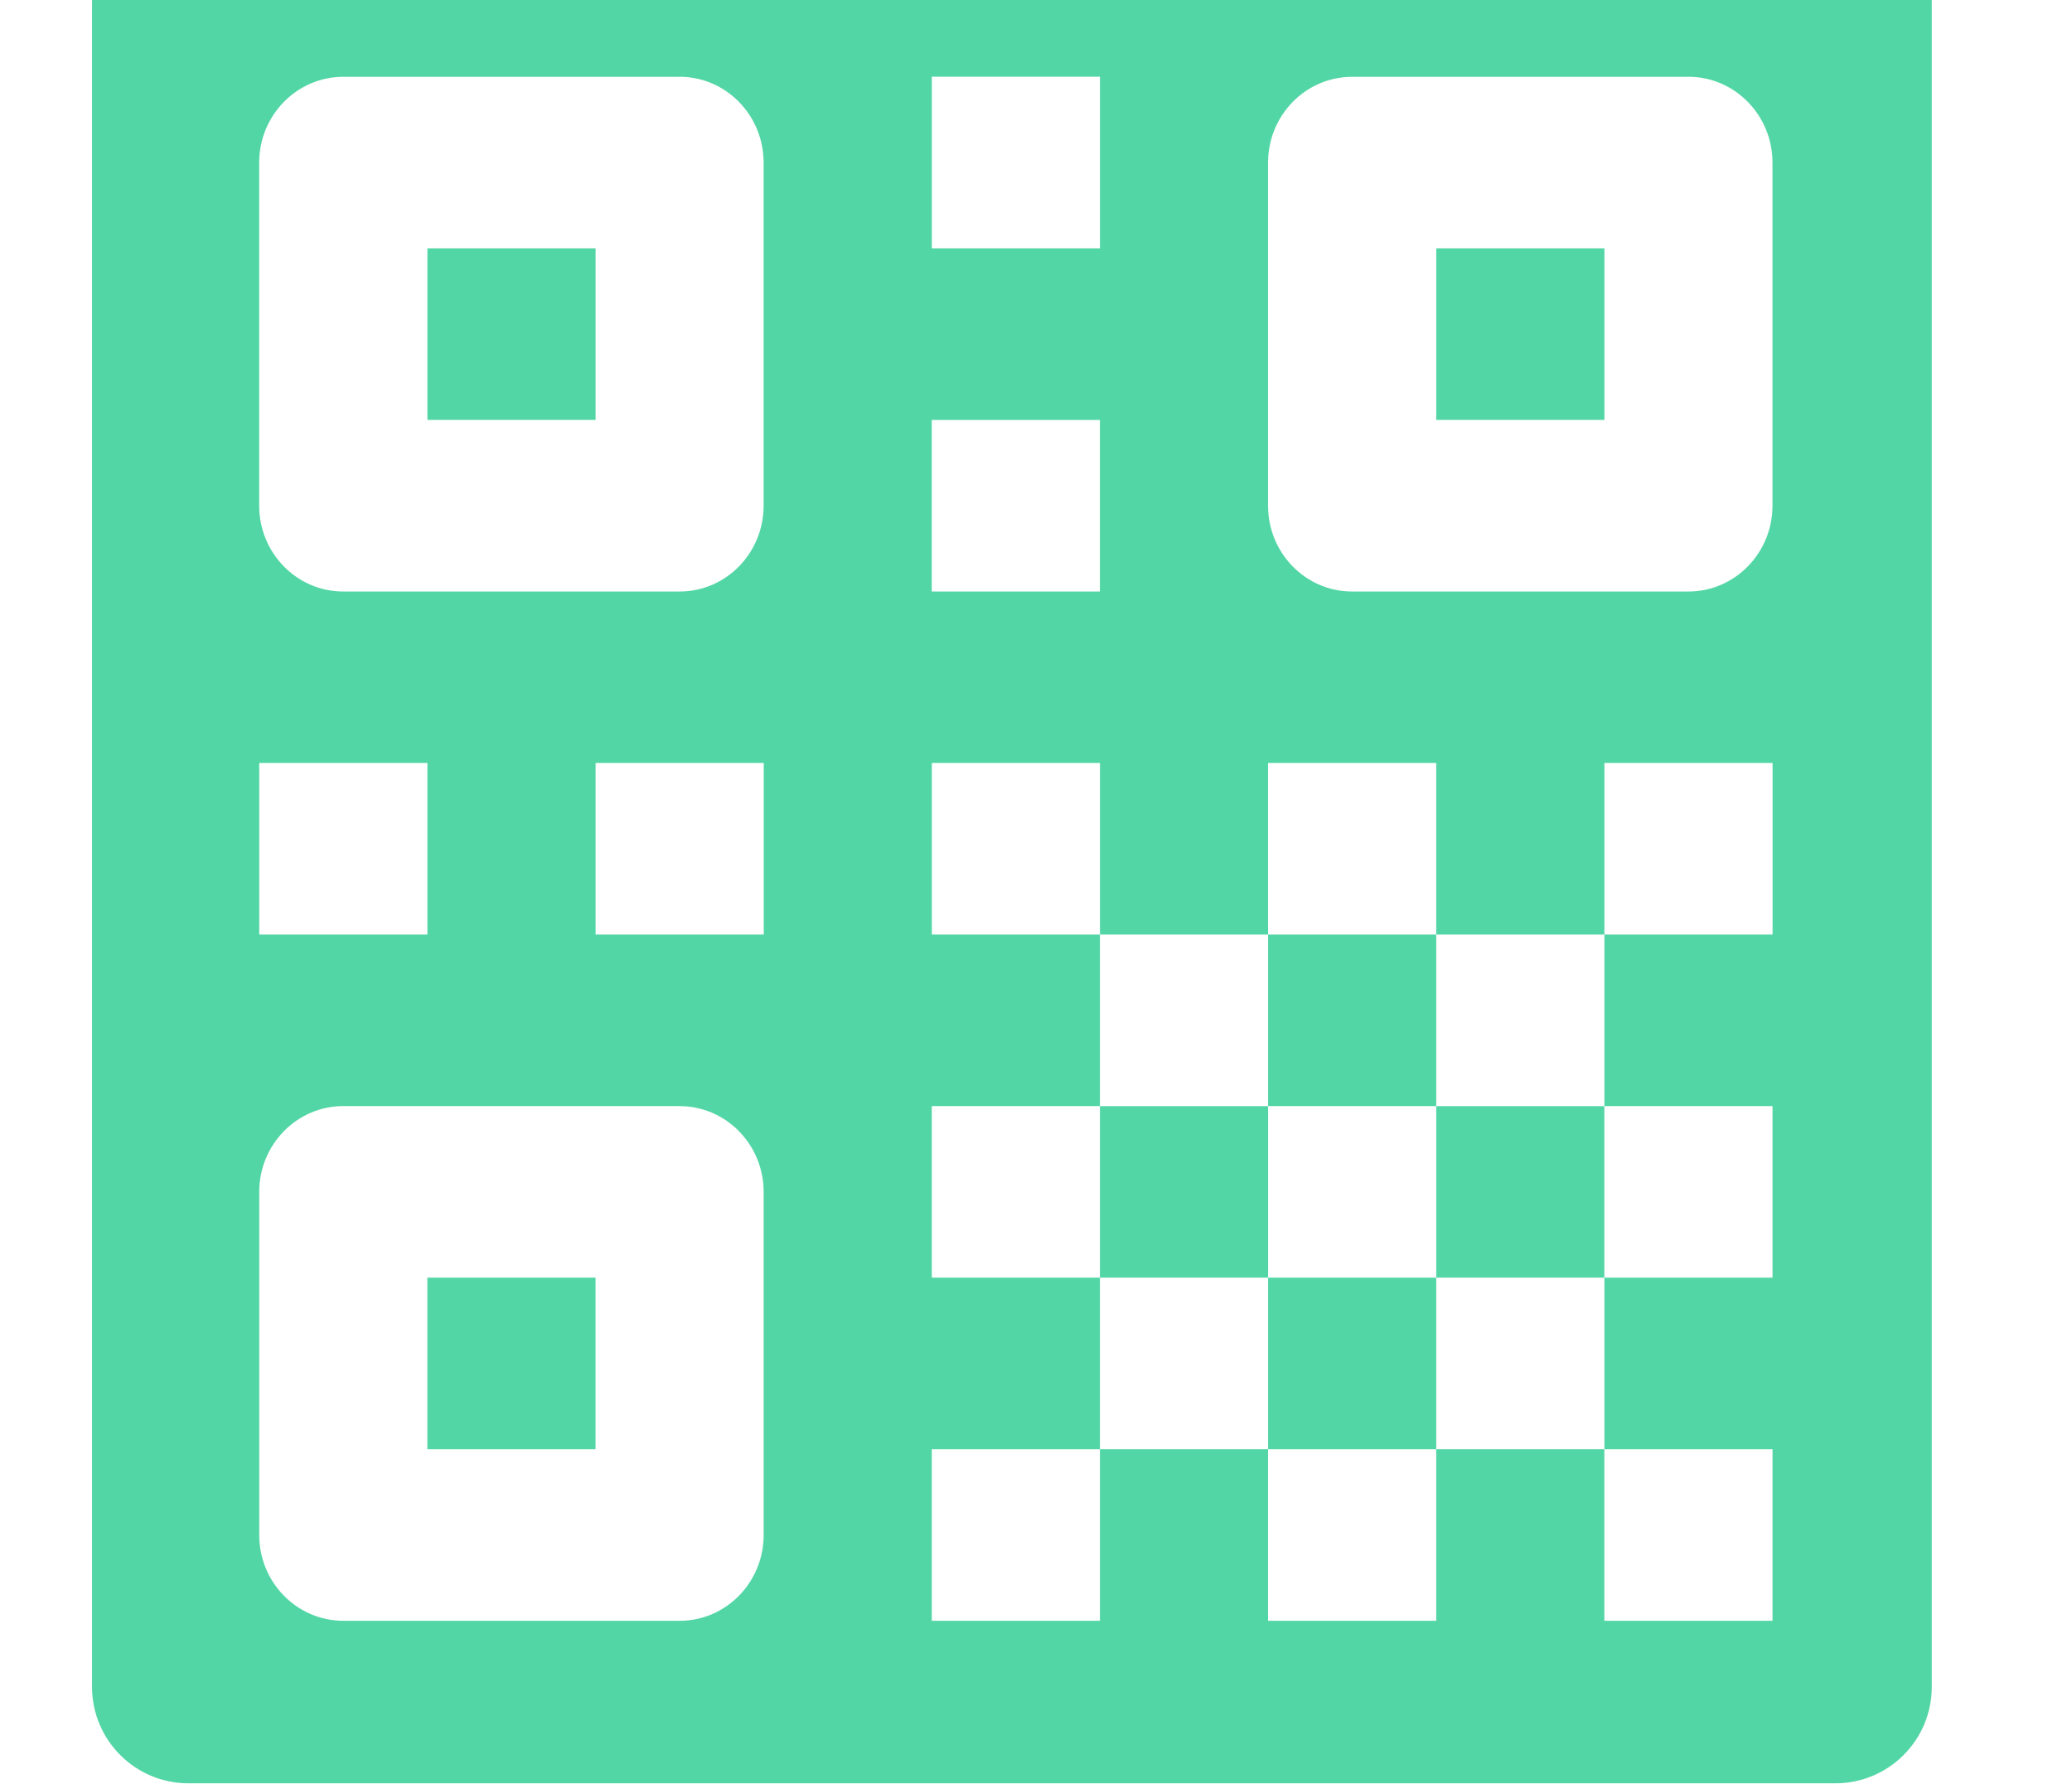
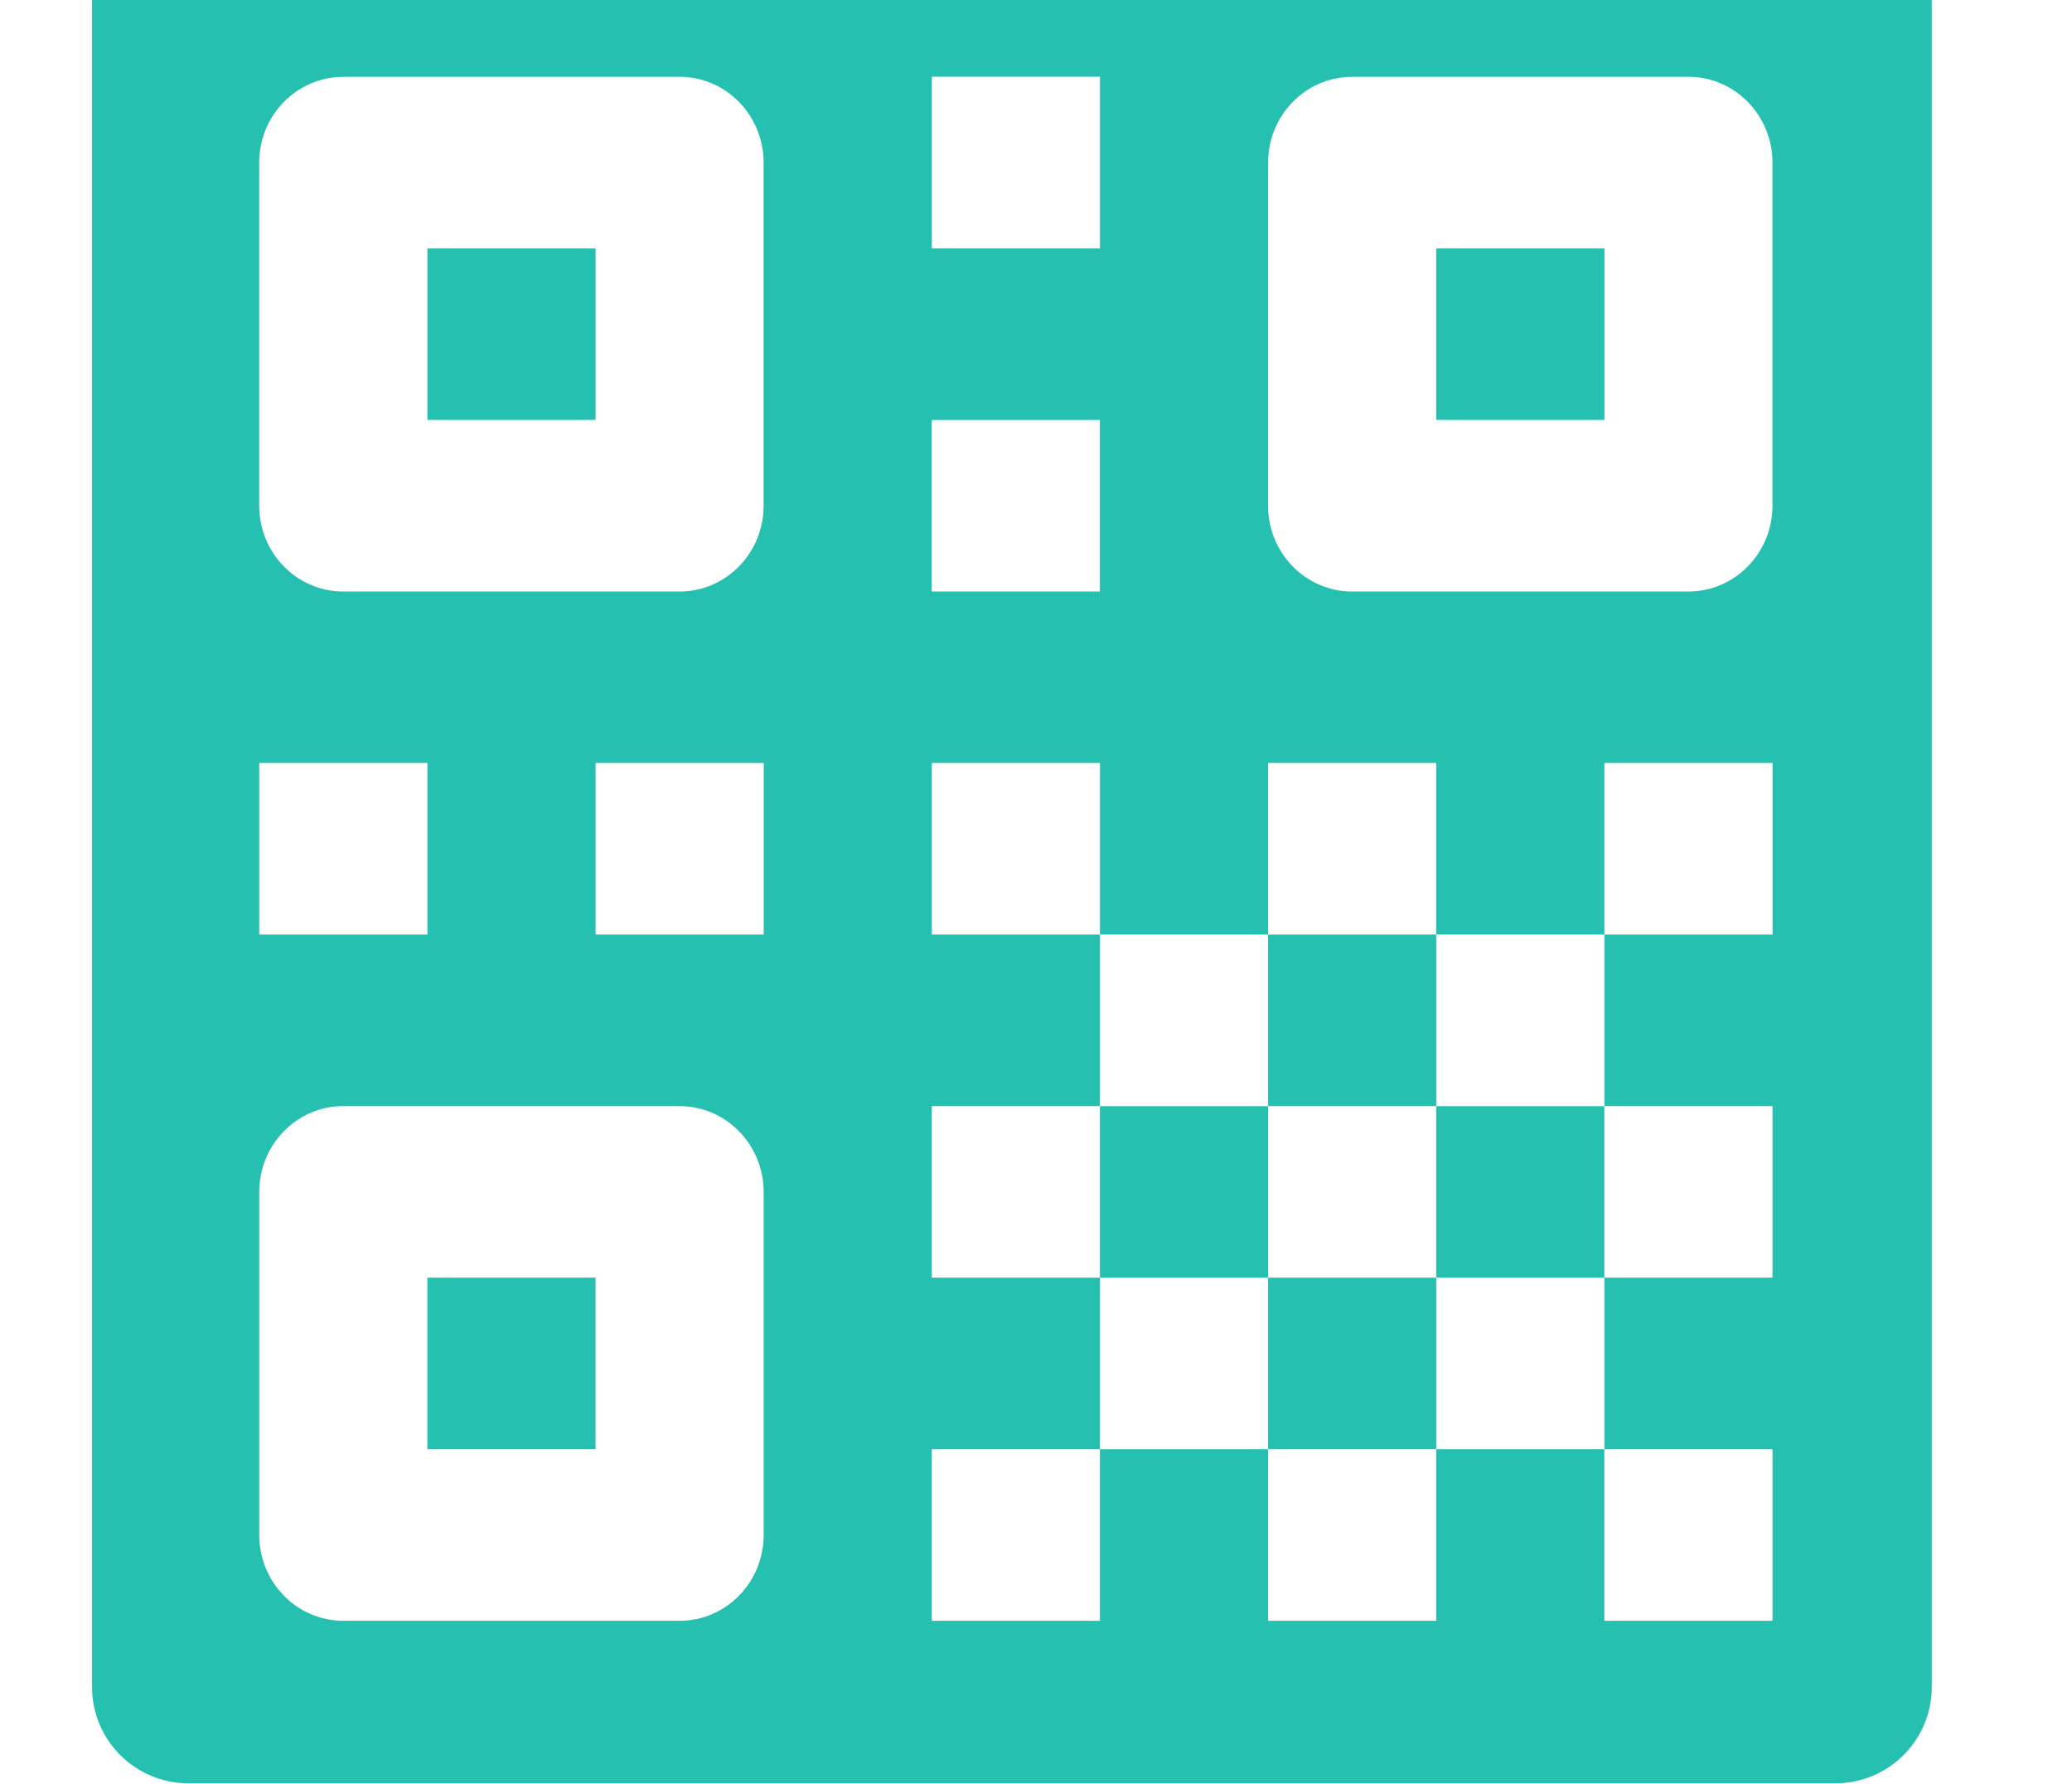
<svg xmlns="http://www.w3.org/2000/svg" width="43" height="37" viewBox="0 0 43 37">
  <g fill="none" fill-rule="evenodd">
-     <path fill="#53d6a5" d="M38.09-1.947a2 2 0 0 1 2 2V35a2 2 0 0 1-2 2H3.91a2 2 0 0 1-2-2V.053a2 2 0 0 1 2-2h34.18zm-1.305 32.016h-3.49v3.559h3.49v-3.56zm-6.979 0h-3.49v3.559h3.49v-3.56zm-6.979 0h-3.49v3.559h3.49v-3.56zm-8.723-7.12h-6.98c-.962 0-1.744.798-1.744 1.78v7.12c0 .982.782 1.779 1.745 1.779h6.979c.963 0 1.744-.797 1.744-1.78V24.73c0-.982-.781-1.78-1.744-1.78zm19.192 3.56h-3.49v3.56h3.49v-3.56zm-6.98 0h-3.489v3.56h3.49v-3.56zm-13.957 0v3.56h-3.49v-3.56h3.49zm24.426-3.56h-3.49v3.56h3.49v-3.56zm-13.958 0h-3.49v3.56h3.49v-3.56zm6.98 0h-3.49v3.56h3.49v-3.56zm-3.49-3.559h-3.49v3.56h3.49v-3.56zm6.979 0h-3.49v3.56h3.49v-3.56zM8.87 15.83H5.38v3.56h3.49v-3.56zm6.978 0H12.36v3.56h3.49v-3.56zm6.98 0h-3.49v3.56h3.49v-3.56zm6.978 0h-3.49v3.56h3.49v-3.56zm6.98 0h-3.49v3.56h3.49v-3.56zM14.103 1.594h-6.98c-.962 0-1.744.798-1.744 1.78v7.119c0 .982.782 1.78 1.745 1.78h6.979c.963 0 1.744-.798 1.744-1.78V3.373c0-.982-.781-1.78-1.744-1.78zm20.936 0h-6.978c-.964 0-1.745.798-1.745 1.78v7.119c0 .982.781 1.78 1.745 1.78h6.978c.963 0 1.745-.798 1.745-1.78V3.373c0-.982-.782-1.78-1.745-1.78zm-12.213 7.12h-3.49v3.559h3.49v-3.56zM12.36 5.152v3.56h-3.49v-3.56h3.49zm20.937 0v3.56h-3.49v-3.56h3.49zm-10.469-3.56h-3.49v3.56h3.49v-3.56z" />
+     <path fill="#25c0b0" d="M38.09-1.947a2 2 0 0 1 2 2V35a2 2 0 0 1-2 2H3.91a2 2 0 0 1-2-2V.053a2 2 0 0 1 2-2h34.18zm-1.305 32.016h-3.49v3.559h3.49v-3.56zm-6.979 0h-3.49v3.559h3.49v-3.56zm-6.979 0h-3.49v3.559h3.49v-3.56zm-8.723-7.12h-6.98c-.962 0-1.744.798-1.744 1.78v7.12c0 .982.782 1.779 1.745 1.779h6.979c.963 0 1.744-.797 1.744-1.78V24.73c0-.982-.781-1.78-1.744-1.78zm19.192 3.56h-3.49v3.56h3.49v-3.56zm-6.98 0h-3.489v3.56h3.49v-3.56zm-13.957 0v3.56h-3.49v-3.56h3.49zm24.426-3.56h-3.49v3.56h3.49v-3.56zm-13.958 0h-3.49v3.56h3.49v-3.56zm6.98 0h-3.49v3.56h3.49v-3.56zm-3.49-3.559h-3.49v3.56h3.49v-3.56zm6.979 0h-3.49v3.56h3.49v-3.56zM8.87 15.83H5.38v3.56h3.49v-3.56zm6.978 0H12.36v3.56h3.49v-3.56zm6.98 0h-3.49v3.56h3.49v-3.56zm6.978 0h-3.49v3.56h3.49v-3.56zm6.98 0h-3.49v3.56h3.49v-3.56zM14.103 1.594h-6.98c-.962 0-1.744.798-1.744 1.78v7.119c0 .982.782 1.78 1.745 1.78h6.979c.963 0 1.744-.798 1.744-1.78V3.373c0-.982-.781-1.78-1.744-1.78zm20.936 0h-6.978c-.964 0-1.745.798-1.745 1.78v7.119c0 .982.781 1.78 1.745 1.78h6.978c.963 0 1.745-.798 1.745-1.78V3.373c0-.982-.782-1.78-1.745-1.78zm-12.213 7.12h-3.49v3.559h3.49v-3.56zM12.36 5.152v3.56h-3.49v-3.56h3.49zm20.937 0v3.56h-3.49v-3.56h3.49zm-10.469-3.56h-3.49v3.56h3.49v-3.56z" />
  </g>
</svg>
